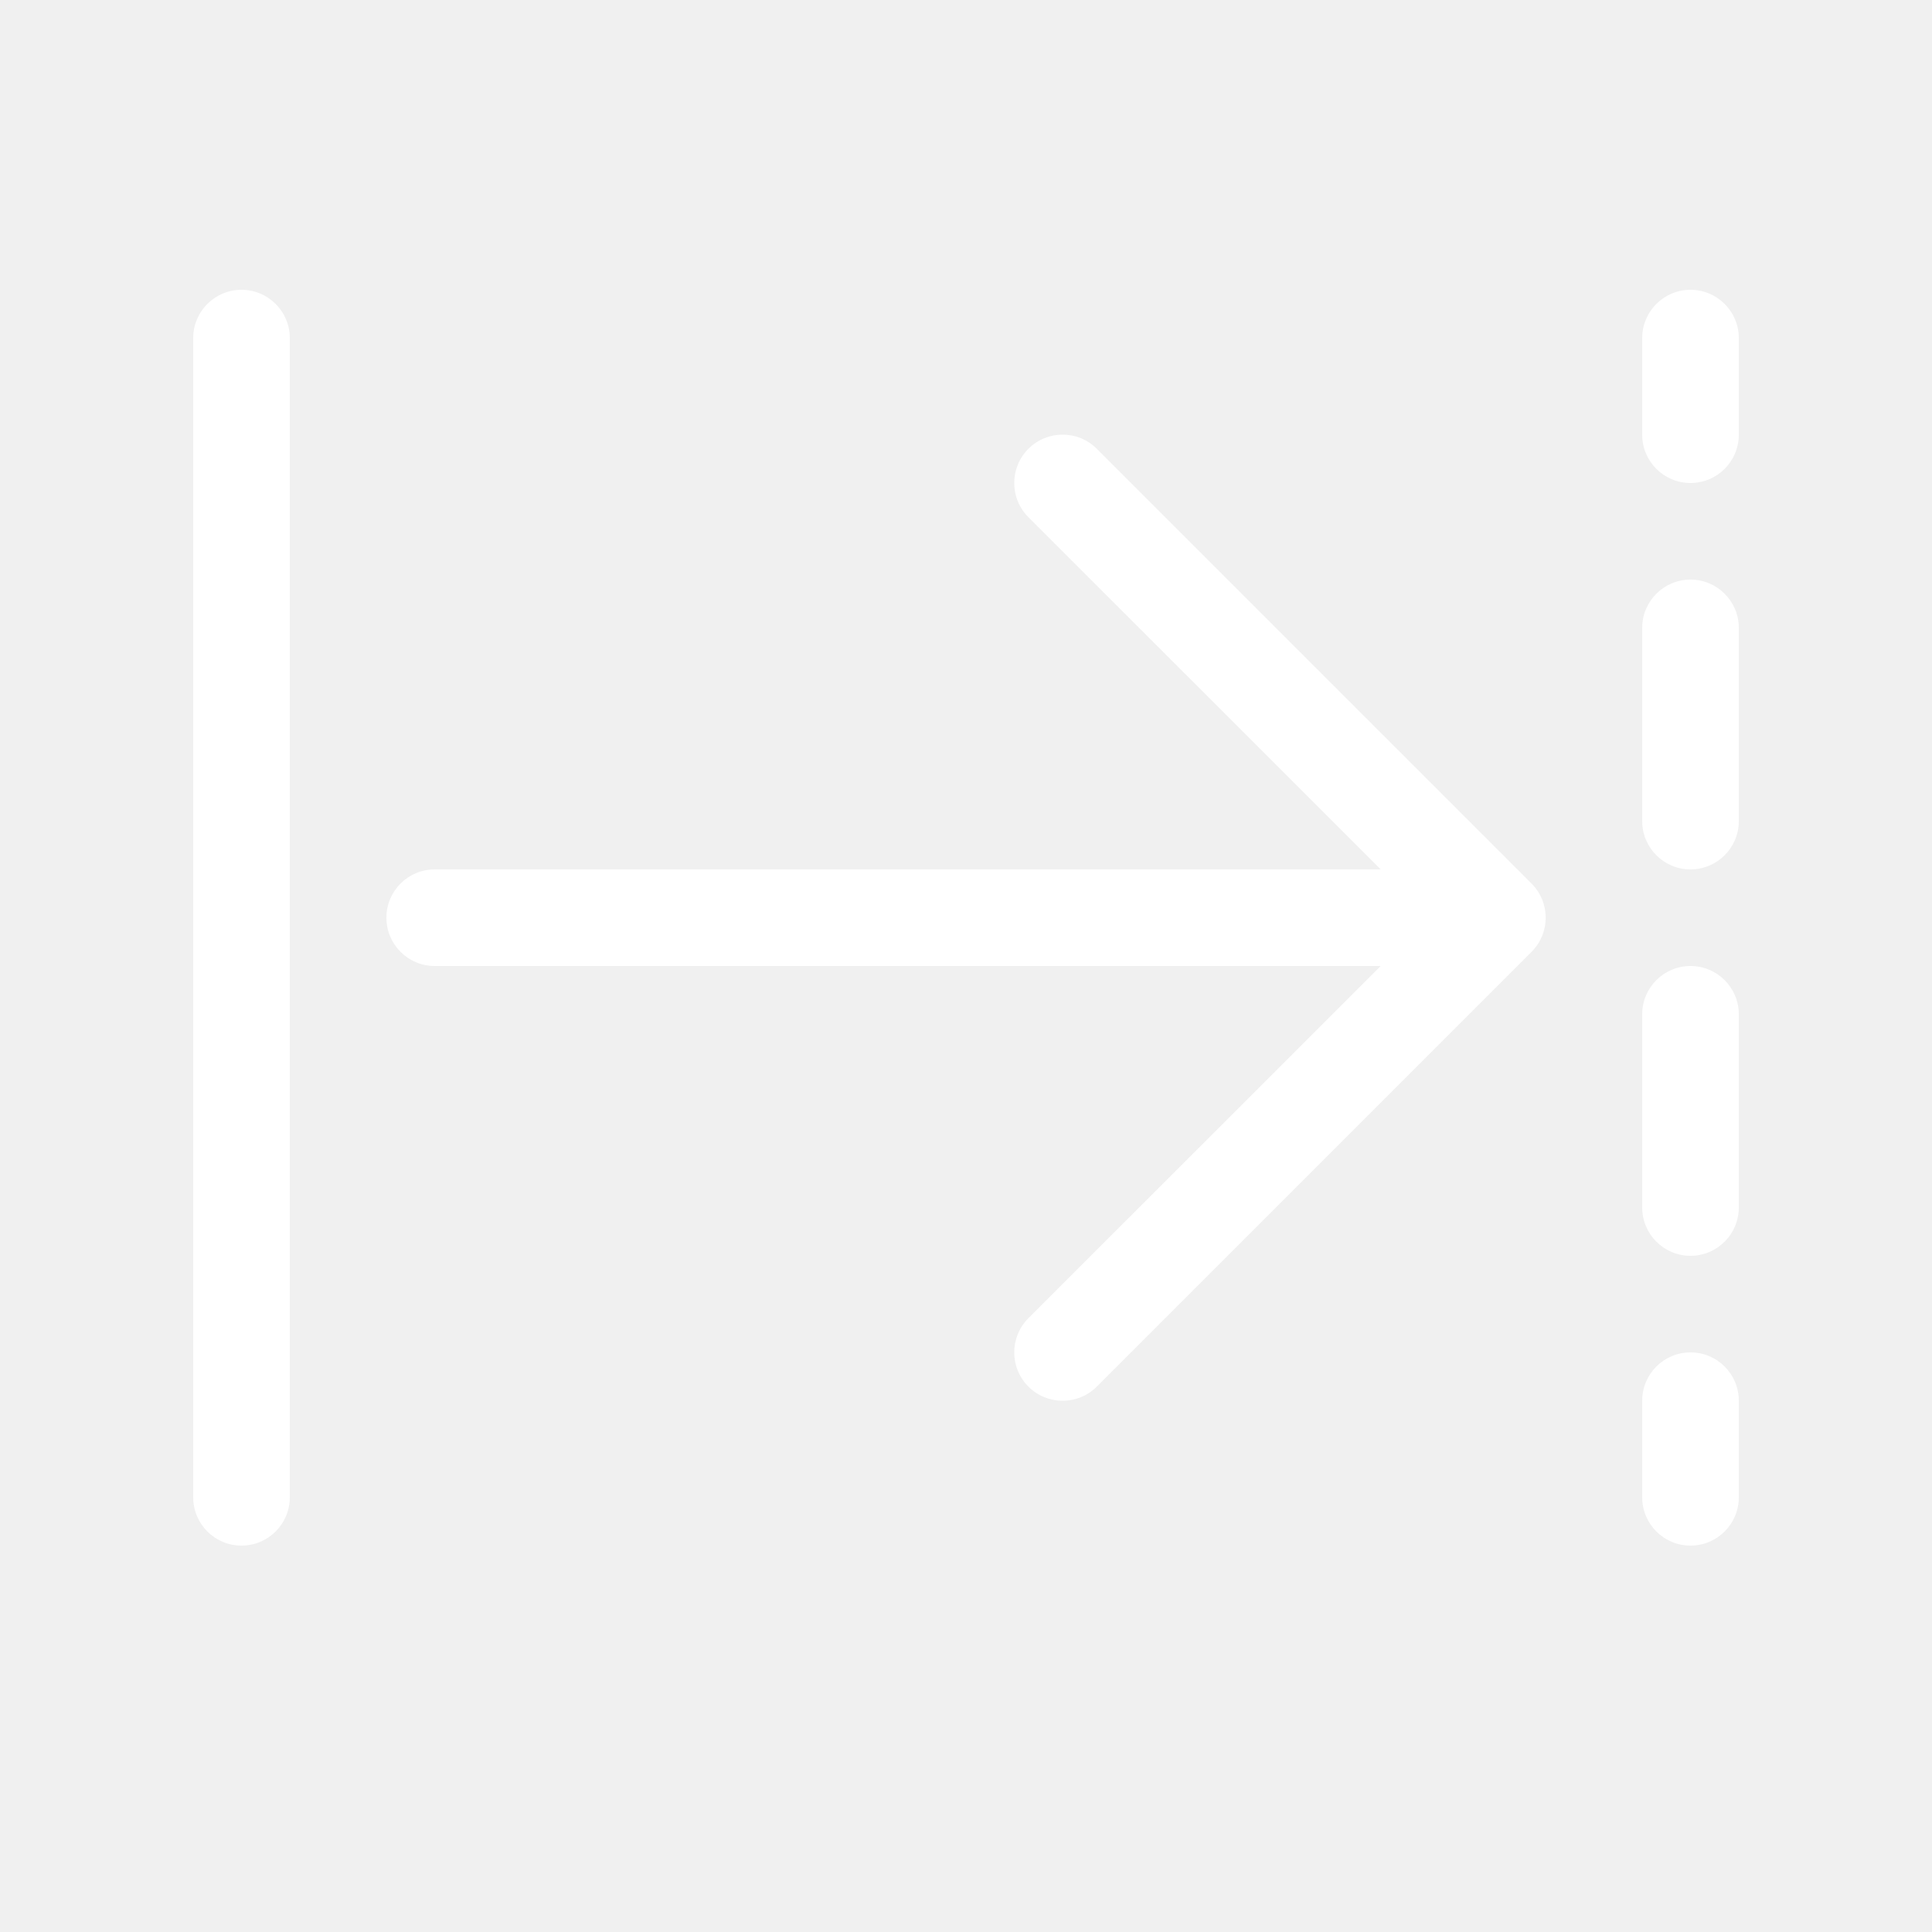
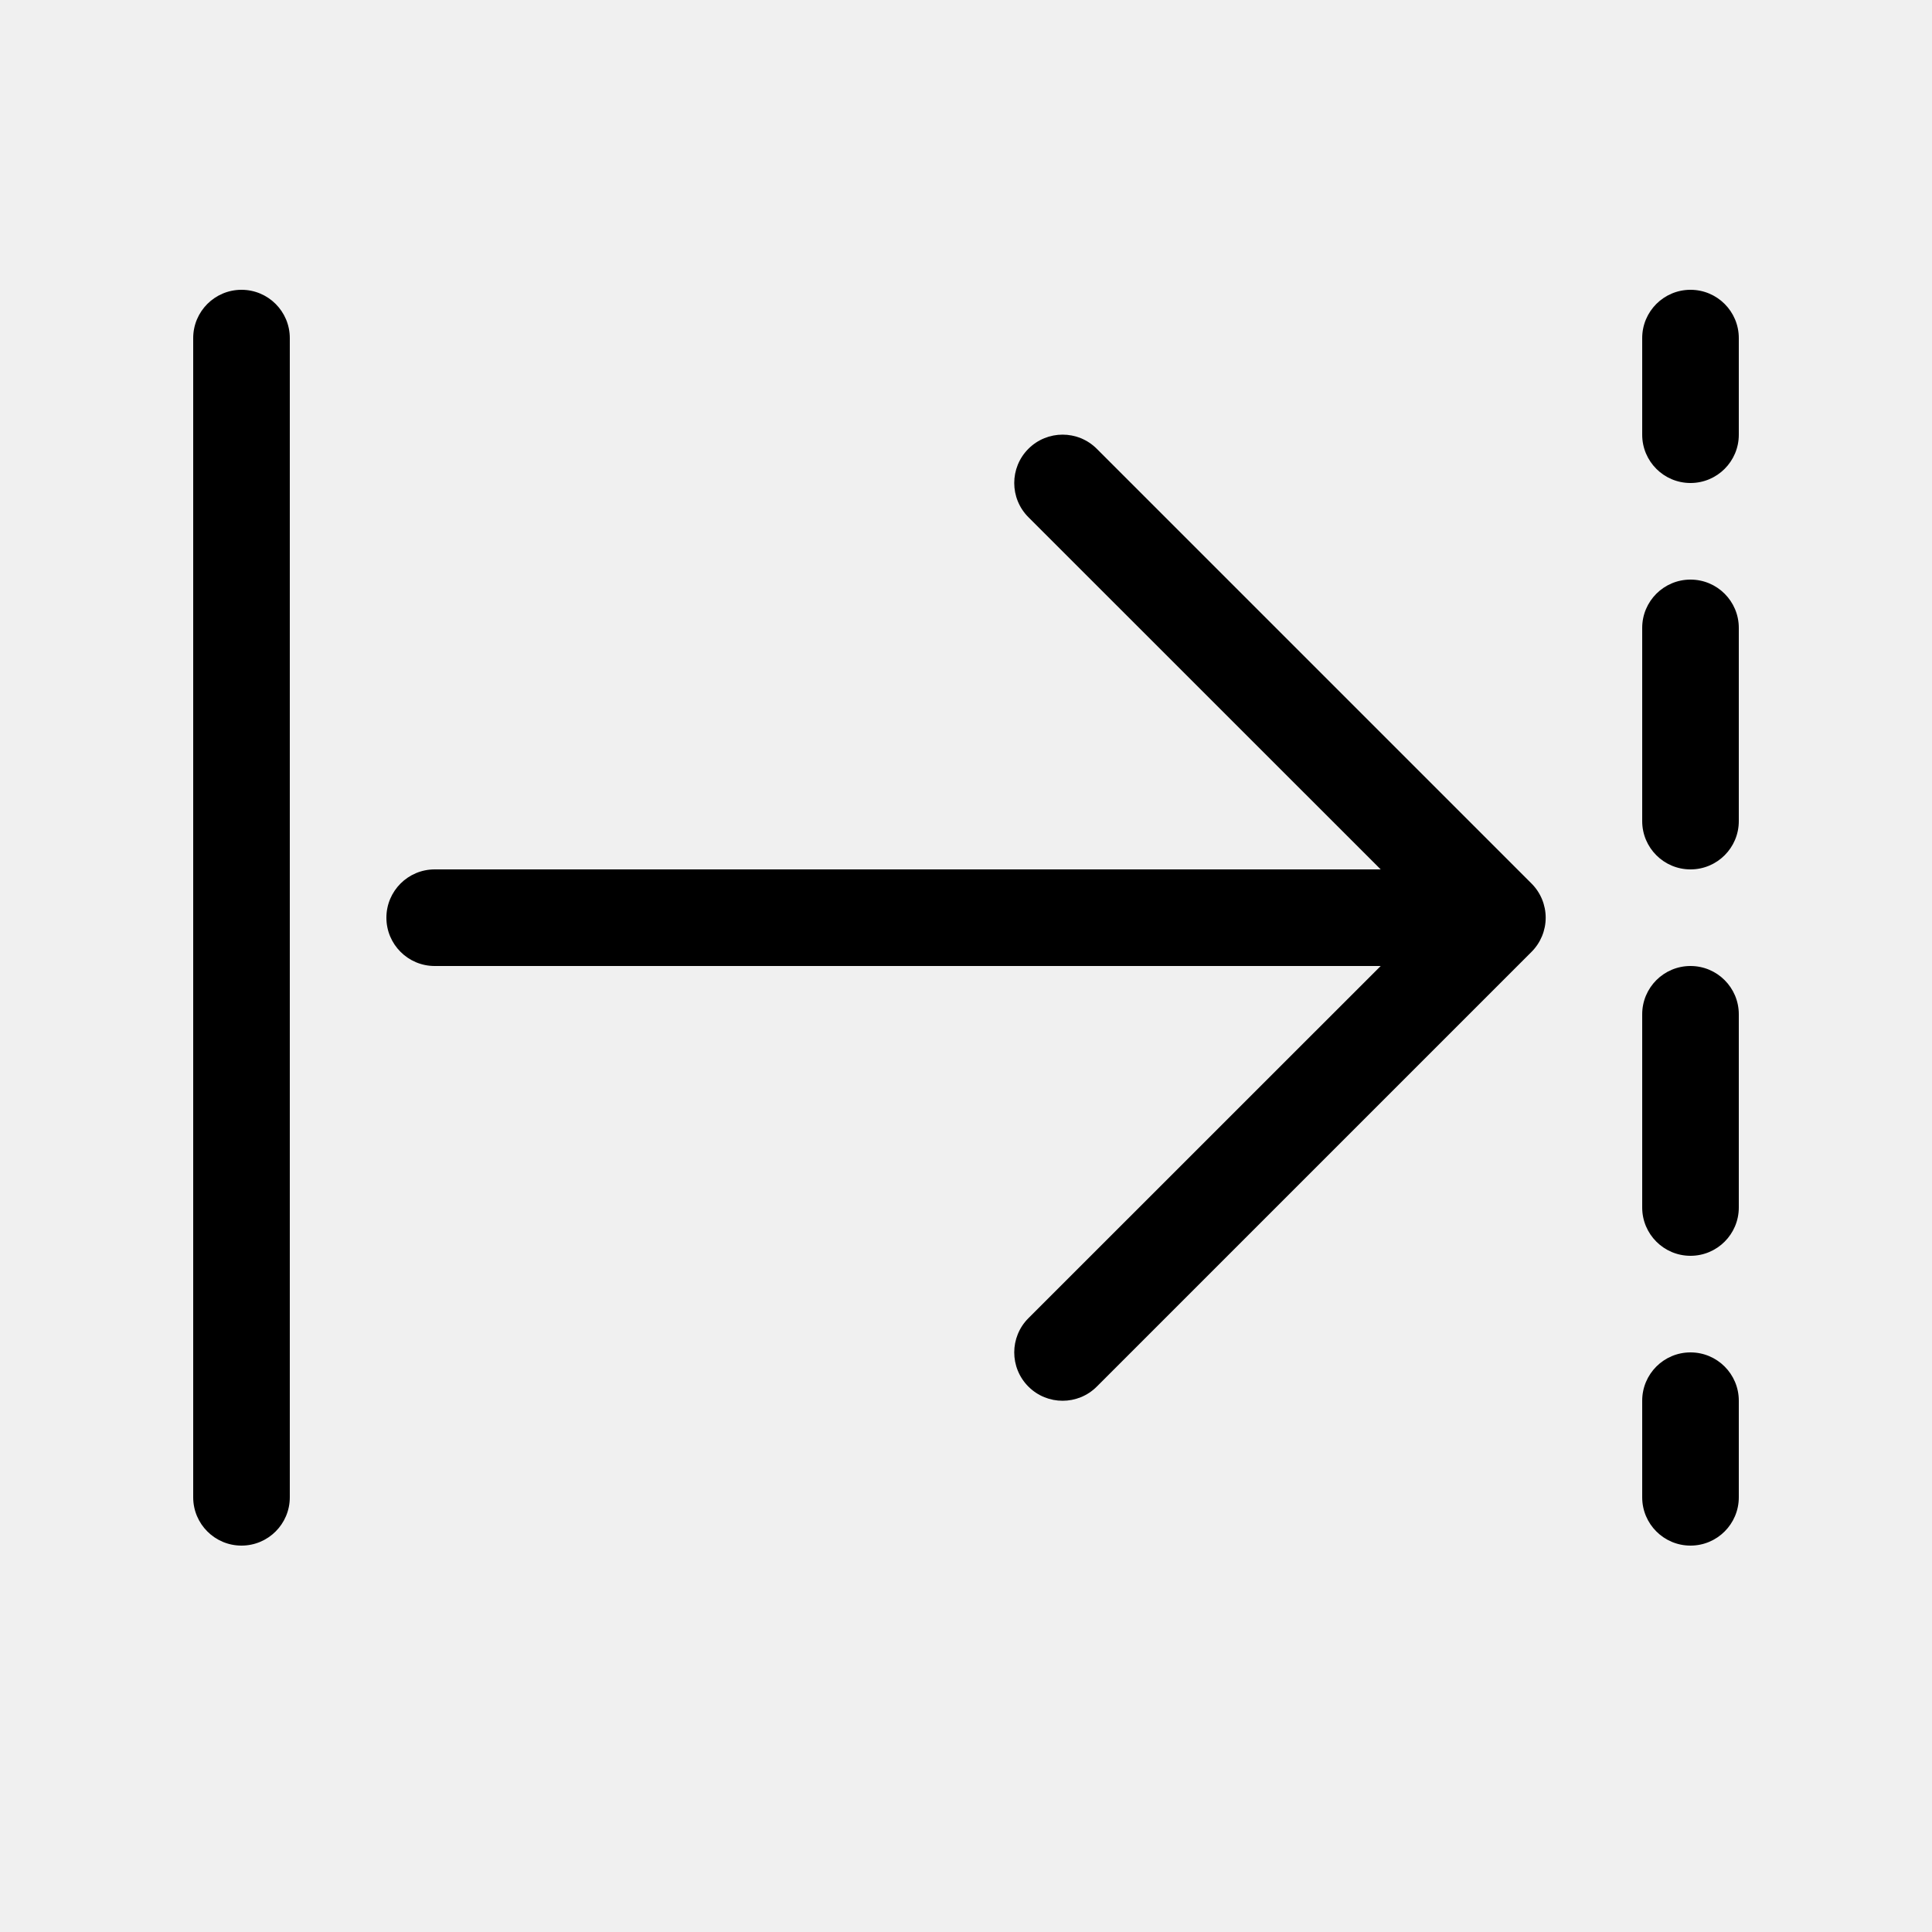
- <svg xmlns="http://www.w3.org/2000/svg" width="128" height="128" viewBox="0 0 20 20">
-   <path fill="#ffffff" d="M15.854 9.854a.5.5 0 0 0 0-.708l-4.5-4.5a.5.5 0 0 0-.708.708L14.293 9H4.5a.5.5 0 0 0 0 1h9.793l-3.647 3.646a.5.5 0 0 0 .708.708zM3 3.5a.5.5 0 0 0-1 0v12a.5.5 0 0 0 1 0zm15 0a.5.5 0 0 0-1 0v1a.5.5 0 0 0 1 0zm0 3a.5.5 0 0 0-1 0v2a.5.5 0 0 0 1 0zm0 4a.5.5 0 0 0-1 0v2a.5.5 0 0 0 1 0zm0 4a.5.5 0 0 0-1 0v1a.5.5 0 0 0 1 0z" />
+ <svg xmlns="http://www.w3.org/2000/svg" viewBox="0 0 20 20">
+   <path d="M15.854 9.854a.5.5 0 0 0 0-.708l-4.5-4.5a.5.5 0 0 0-.708.708L14.293 9H4.5a.5.5 0 0 0 0 1h9.793l-3.647 3.646a.5.5 0 0 0 .708.708zM3 3.5a.5.5 0 0 0-1 0v12a.5.5 0 0 0 1 0zm15 0a.5.5 0 0 0-1 0v1a.5.5 0 0 0 1 0zm0 3a.5.5 0 0 0-1 0v2a.5.5 0 0 0 1 0zm0 4a.5.5 0 0 0-1 0v2a.5.5 0 0 0 1 0zm0 4a.5.5 0 0 0-1 0v1a.5.5 0 0 0 1 0z" />
</svg>
